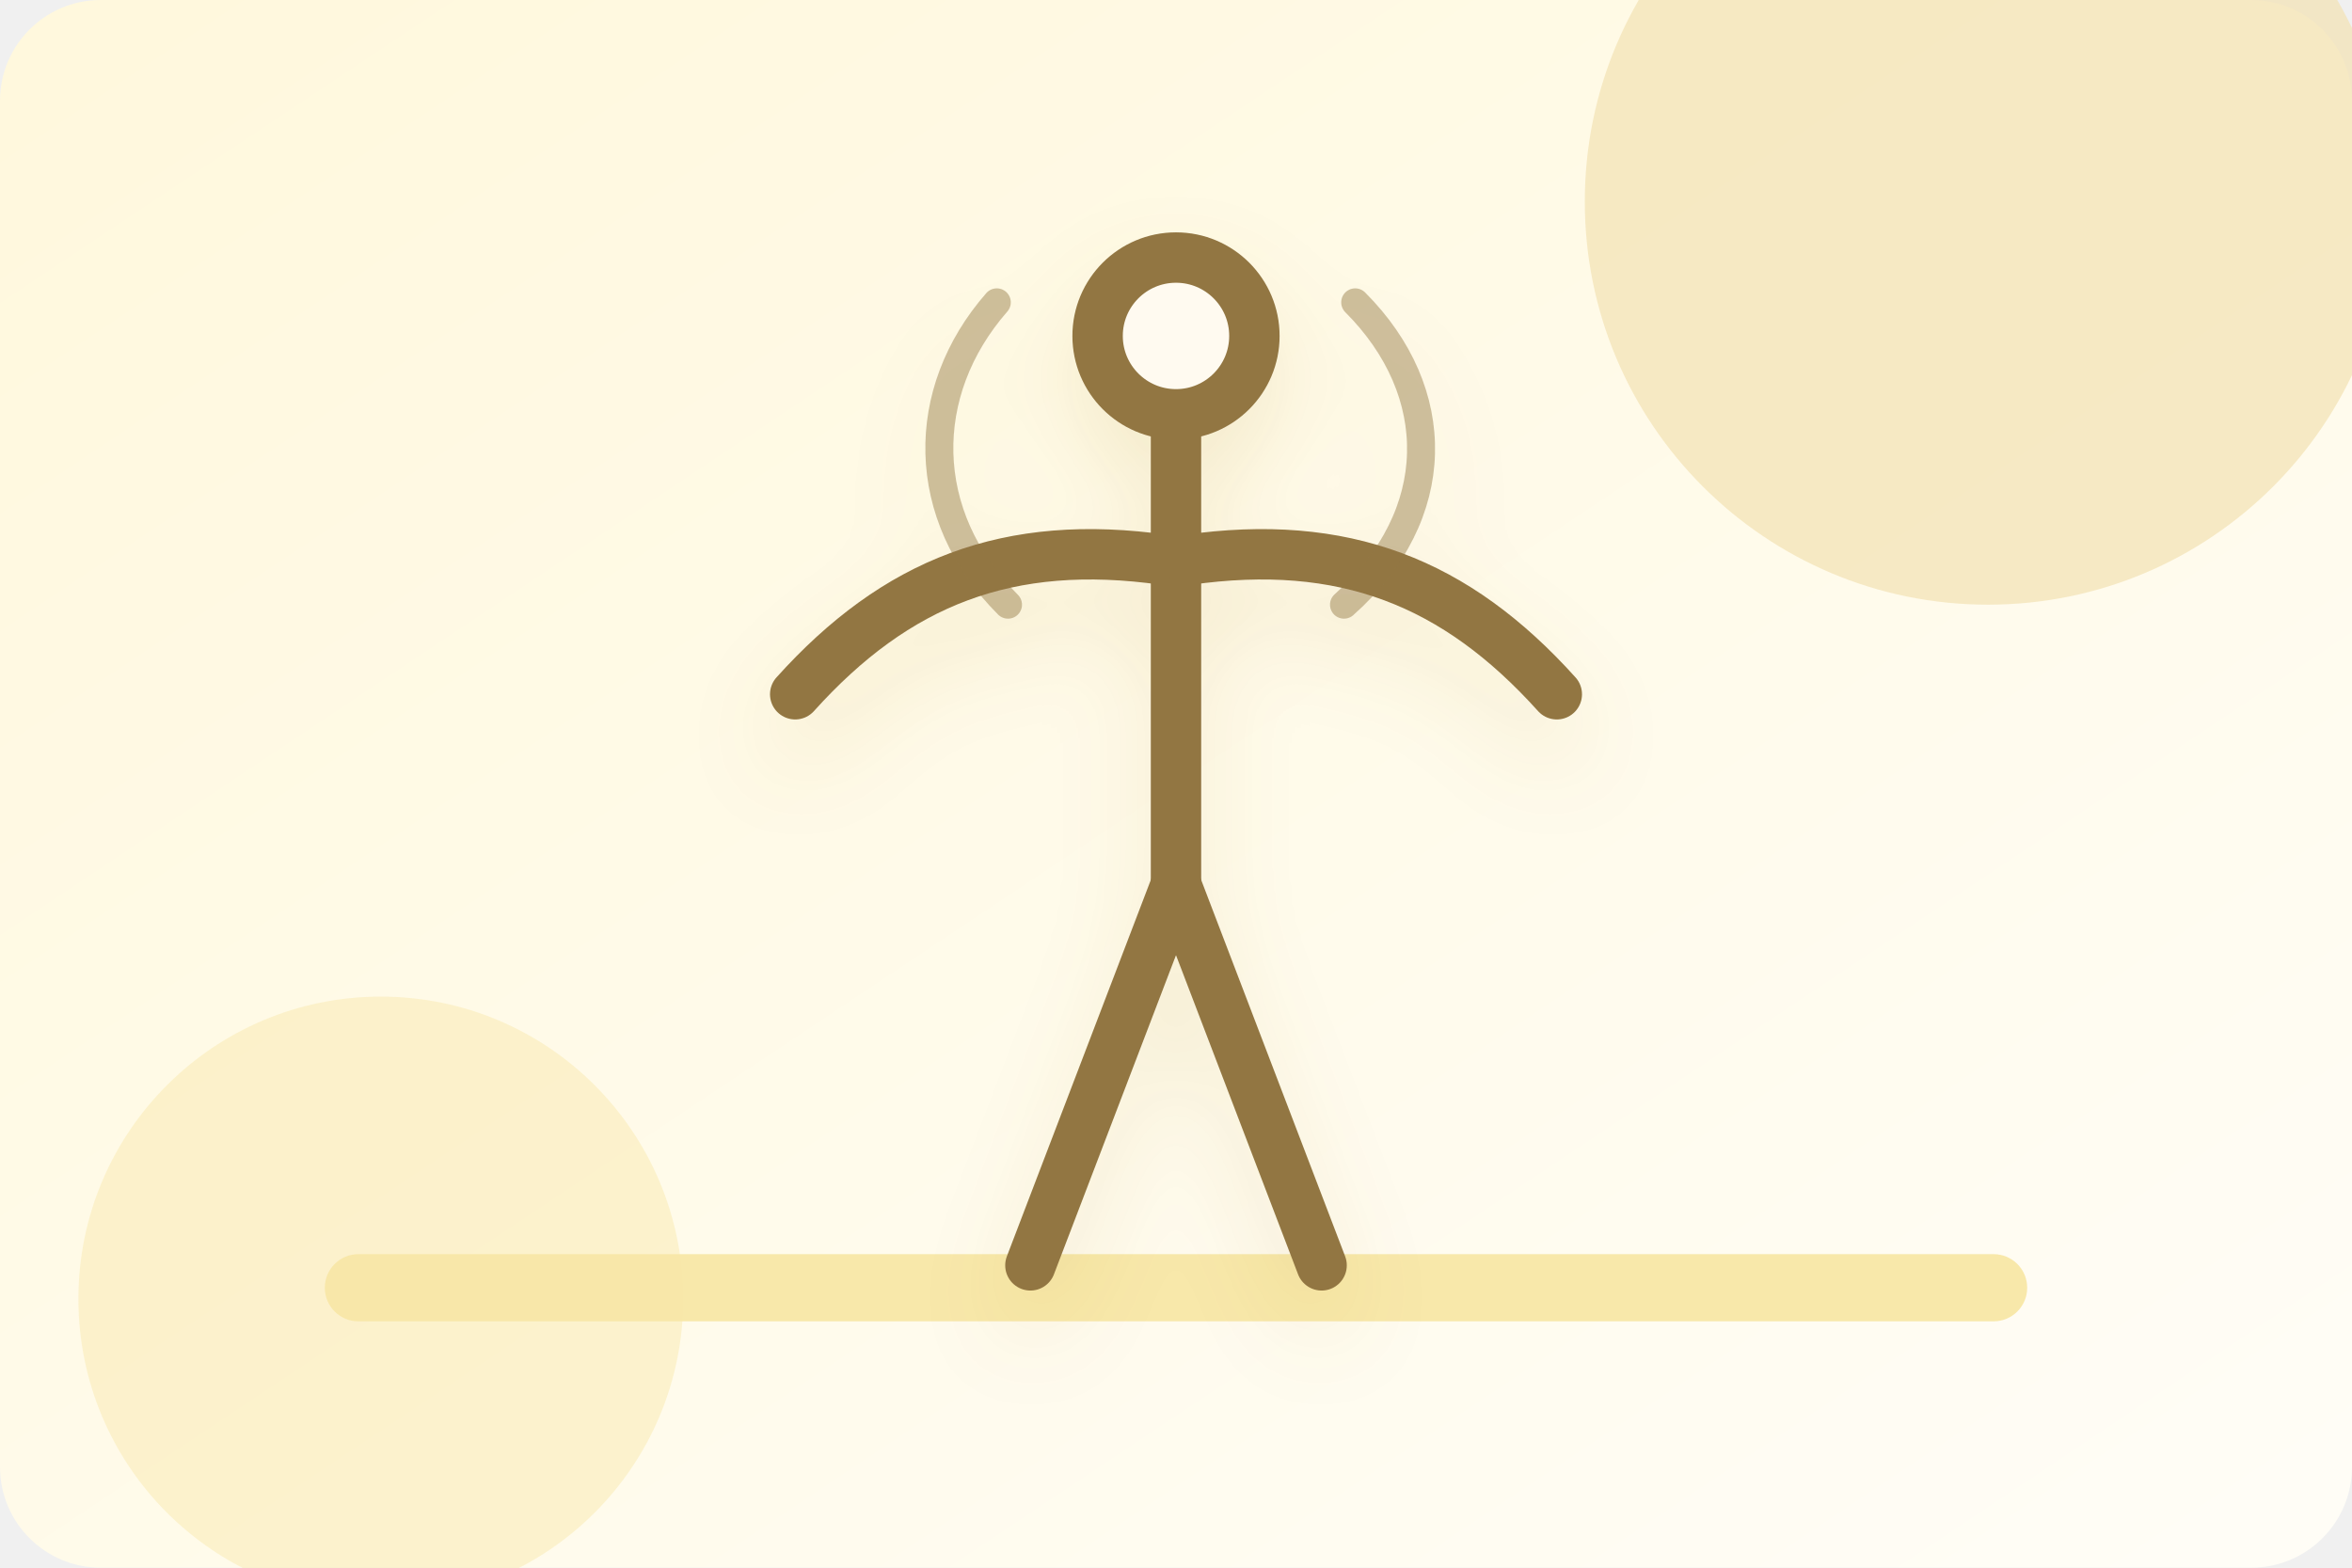
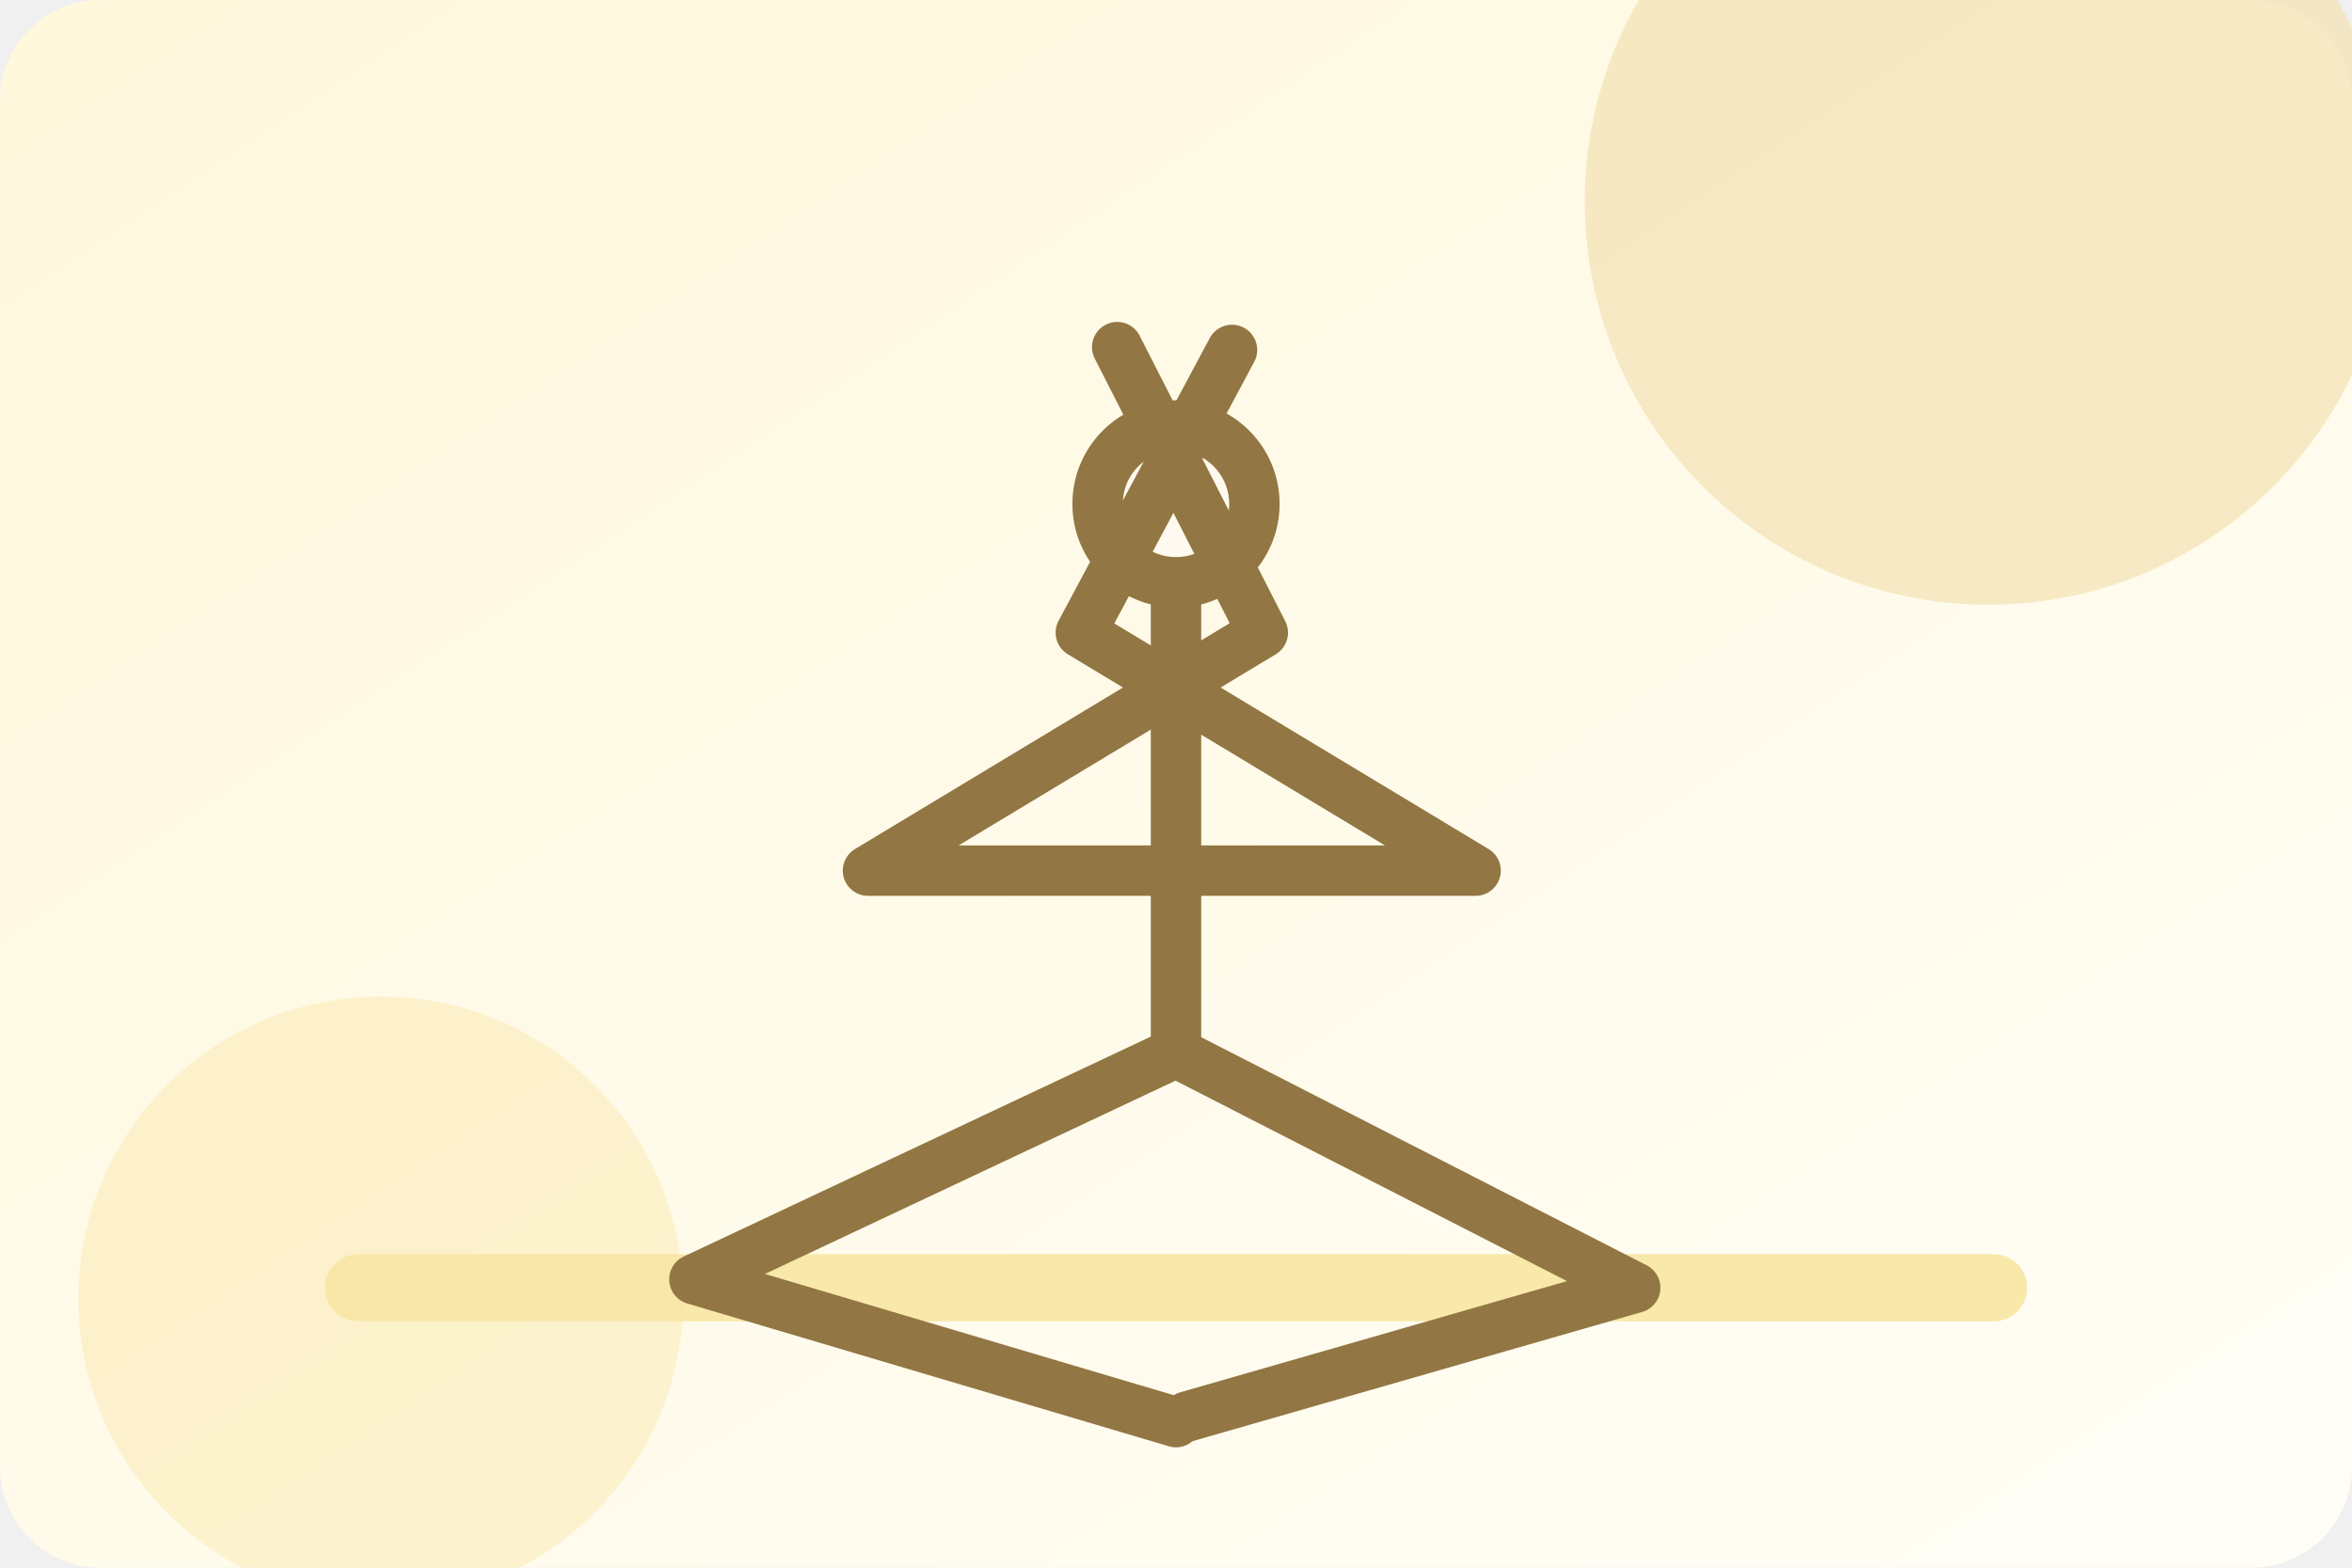
- <svg xmlns="http://www.w3.org/2000/svg" width="420" height="280" viewBox="0 0 420 280" role="img" aria-label="Garudasana Hasta">
+ <svg xmlns="http://www.w3.org/2000/svg" width="420" height="280" viewBox="0 0 420 280" fill="none">
+   <g clip-path="url(#clip0_166_160)">
+     <path d="M402 0H18C8.059 0 0 8.059 0 18V262C0 271.941 8.059 280 18 280H402C411.941 280 420 271.941 420 262V18C420 8.059 411.941 0 402 0Z" fill="url(#paint0_linear_166_160)" />
+     <path opacity="0.72" d="M355 108C394.765 108 427 75.764 427 36C427 -3.764 394.765 -36 355 -36C315.235 -36 283 -3.764 283 36C283 75.764 315.235 108 355 108Z" fill="#F3E2B4" />
+     <path opacity="0.44" d="M68 286C97.823 286 122 261.823 122 232C122 202.177 97.823 178 68 178C38.177 178 14 202.177 14 232C14 261.823 38.177 286 68 286Z" fill="#F8E7A7" />
+     <path opacity="0.95" d="M356 224H64C60.686 224 58 226.686 58 230C58 233.314 60.686 236 64 236H356C359.314 236 362 233.314 362 230C362 226.686 359.314 224 356 224Z" fill="#F8E7A7" />
+     <path d="M210 104C217.732 104 224 97.732 224 90C224 82.268 217.732 76 210 76C202.268 76 196 82.268 196 90C196 97.732 202.268 104 210 104Z" fill="#FFFAF0" stroke="#927643" stroke-width="9" stroke-linecap="round" stroke-linejoin="round" />
+     <path d="M210 106V188" stroke="#927643" stroke-width="9" stroke-linecap="round" stroke-linejoin="round" />
+     <path d="M210 188L124 228.5L210 254" stroke="#927643" stroke-width="9" stroke-linecap="round" stroke-linejoin="round" />
+     <path d="M210 188L292 230L212 253" stroke="#927643" stroke-width="9" stroke-linecap="round" stroke-linejoin="round" />
+     <path d="M209 155.5H155L225.5 113L199.5 62" stroke="#927643" stroke-width="9" stroke-linecap="round" stroke-linejoin="round" />
+     <path d="M209.5 155.5H263.5L193 113L220 62.5" stroke="#927643" stroke-width="9" stroke-linecap="round" stroke-linejoin="round" />
+   </g>
  <defs>
-     <linearGradient id="bg" x1="0" y1="0" x2="1" y2="1">
-       <stop offset="0" stop-color="#fff8dc" />
-       <stop offset="1" stop-color="#fffdf7" />
+     <linearGradient id="paint0_linear_166_160" x1="0" y1="0" x2="258.462" y2="387.692" gradientUnits="userSpaceOnUse">
+       <stop stop-color="#FFF8DC" />
+       <stop offset="1" stop-color="#FFFDF7" />
    </linearGradient>
-     <filter id="softShadow" x="-20%" y="-20%" width="140%" height="140%">
-       <feDropShadow dx="0" dy="8" stdDeviation="8" flood-color="#a57a24" flood-opacity="0.12" />
-     </filter>
+     <clipPath id="clip0_166_160">
+       <rect width="420" height="280" fill="white" />
+     </clipPath>
  </defs>
-   <rect width="420" height="280" rx="18" fill="url(#bg)" />
-   <circle cx="355" cy="36" r="72" fill="#f3e2b4" opacity="0.72" />
-   <circle cx="68" cy="232" r="54" fill="#f8e7a7" opacity="0.44" />
-   <rect x="58" y="224" width="304" height="12" rx="6" fill="#f8e7a7" opacity="0.95" />
-   <g filter="url(#softShadow)">
-     <g stroke="#927643" stroke-width="9" stroke-linecap="round" stroke-linejoin="round" fill="none">
-       <circle cx="210" cy="60" r="14" fill="#fffaf0" />
-       <path d="M210 76 L210 158" />
-       <path d="M210 158 L184 226" />
-       <path d="M210 158 L236 226" />
-       <path d="M208 100 C180 96 160 104 142 124" />
-       <path d="M212 100 C240 96 260 104 278 124" />
-     </g>
-     <path stroke="#927643" stroke-width="5" stroke-linecap="round" stroke-linejoin="round" fill="none" opacity=".45" d="M178 54 C164 70 164 92 180 108M242 54 C258 70 258 92 240 108" />
-   </g>
</svg>
